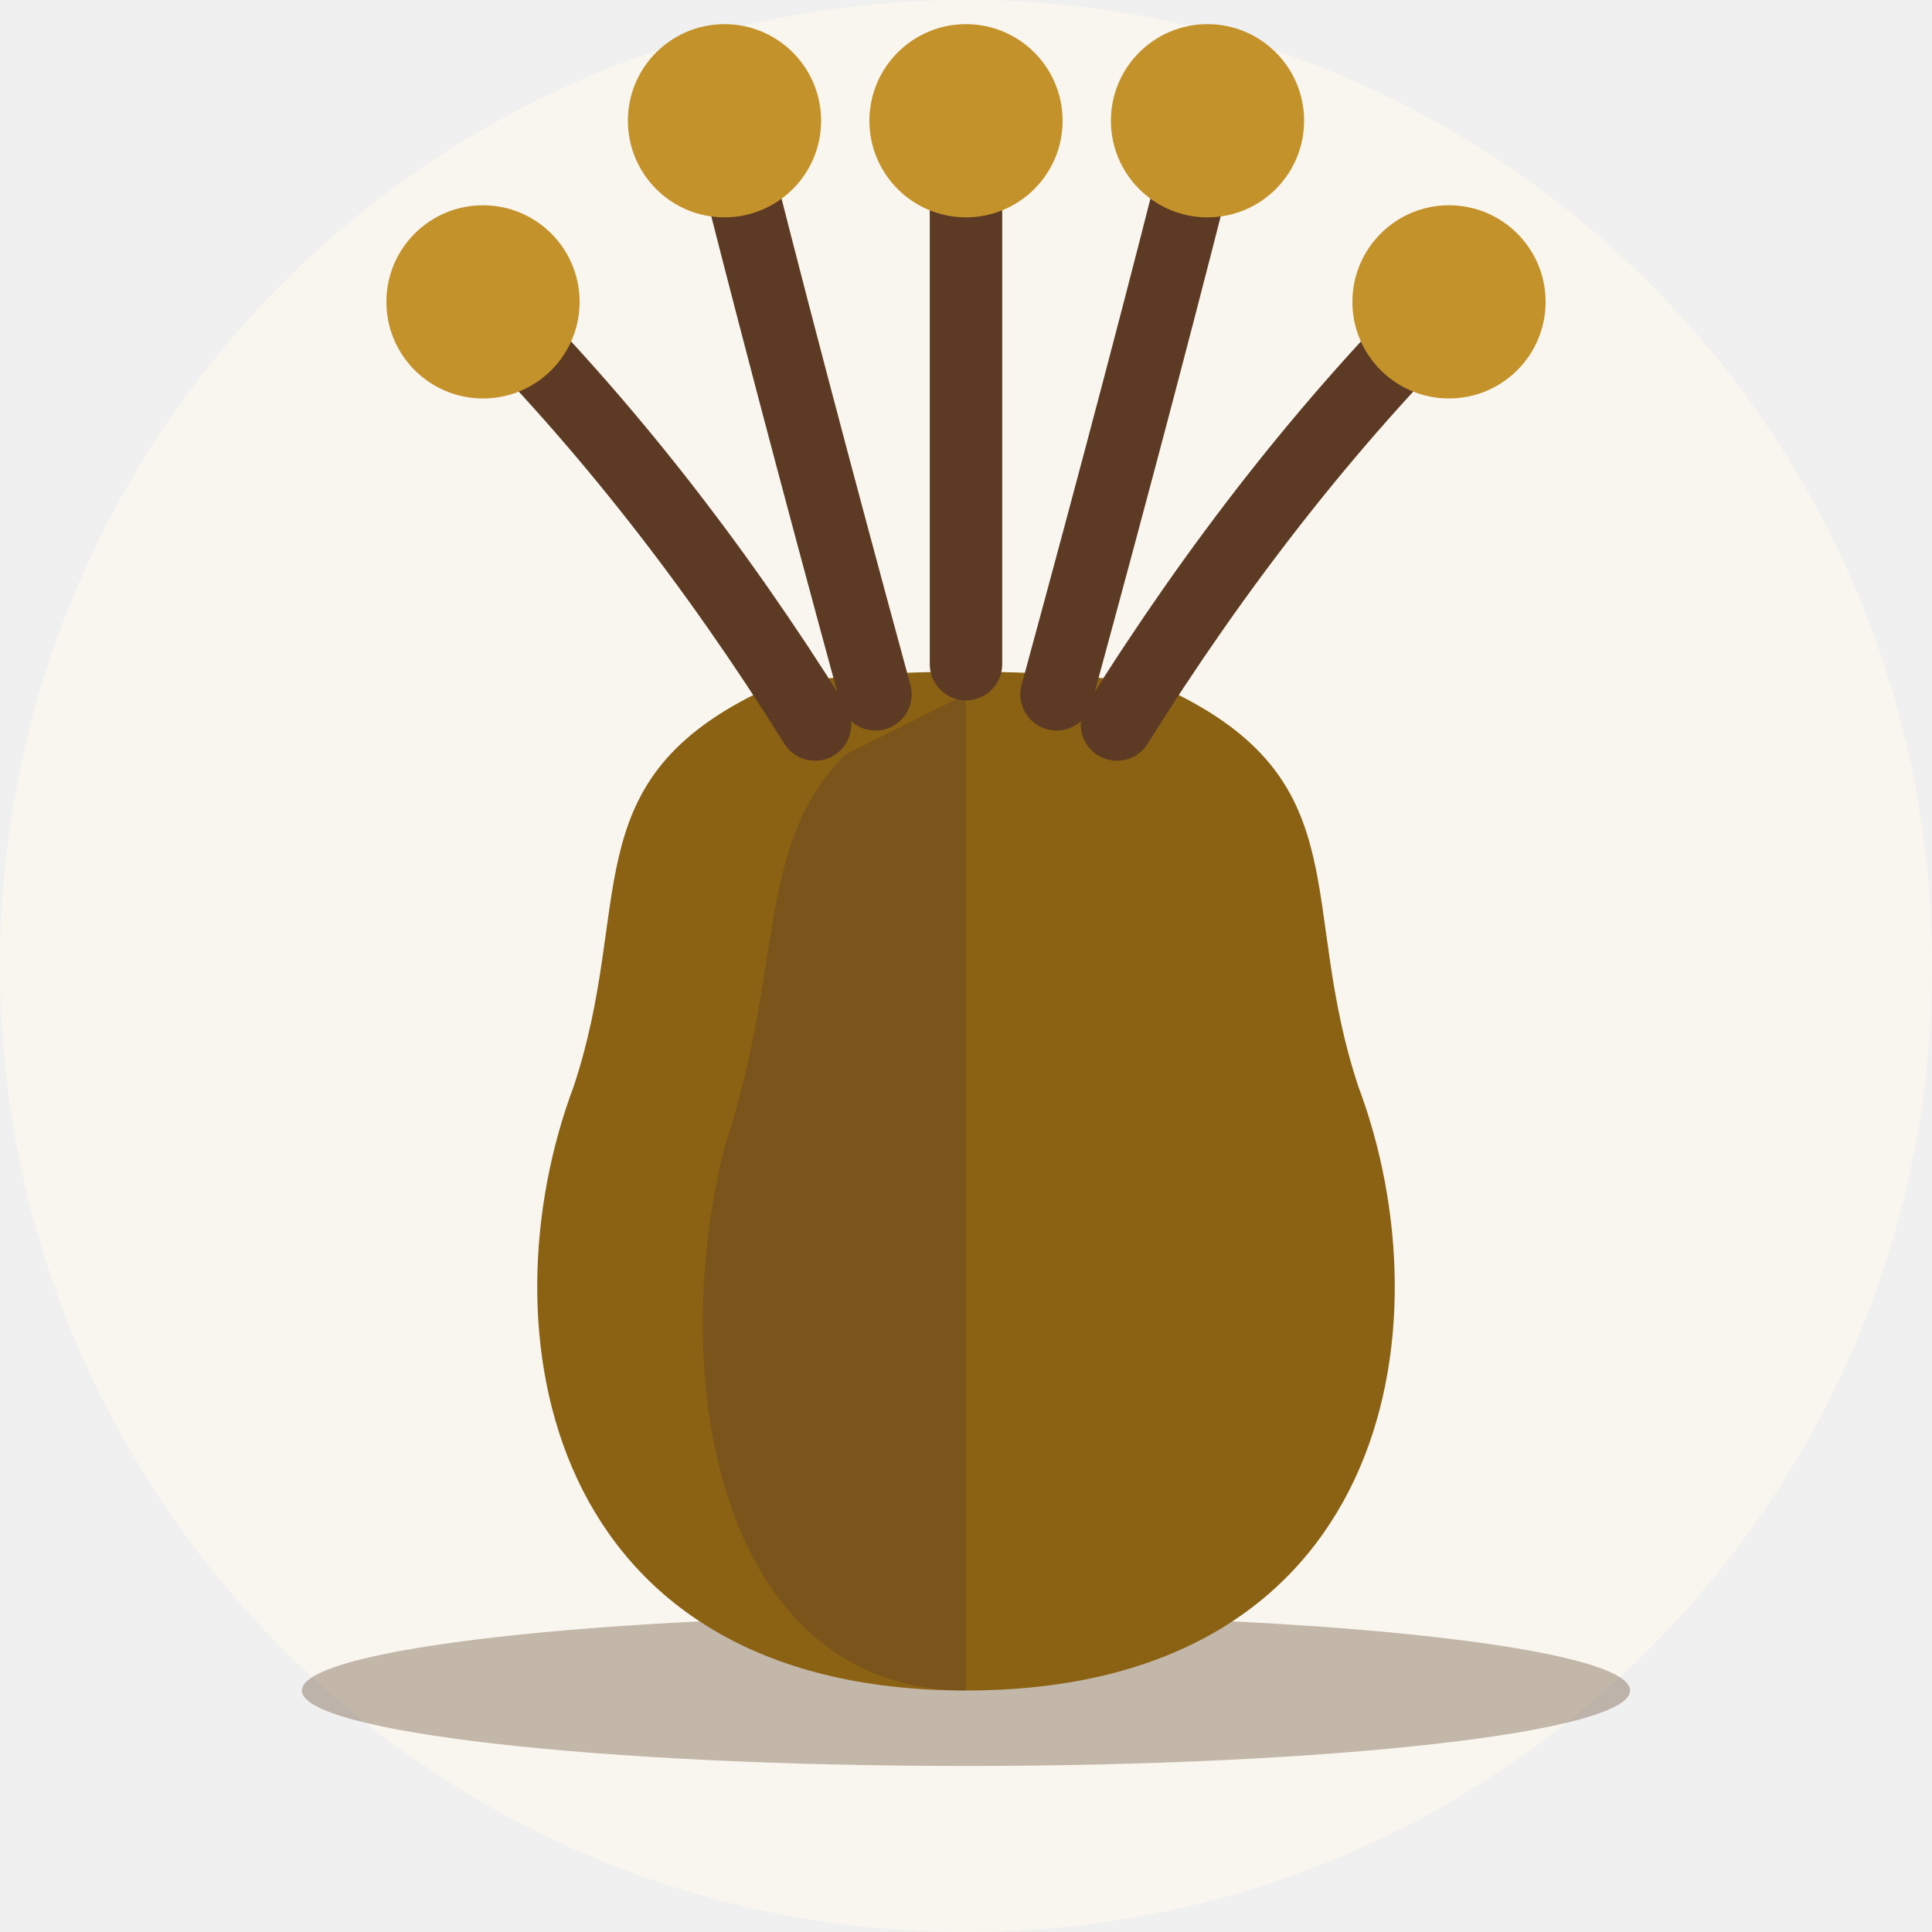
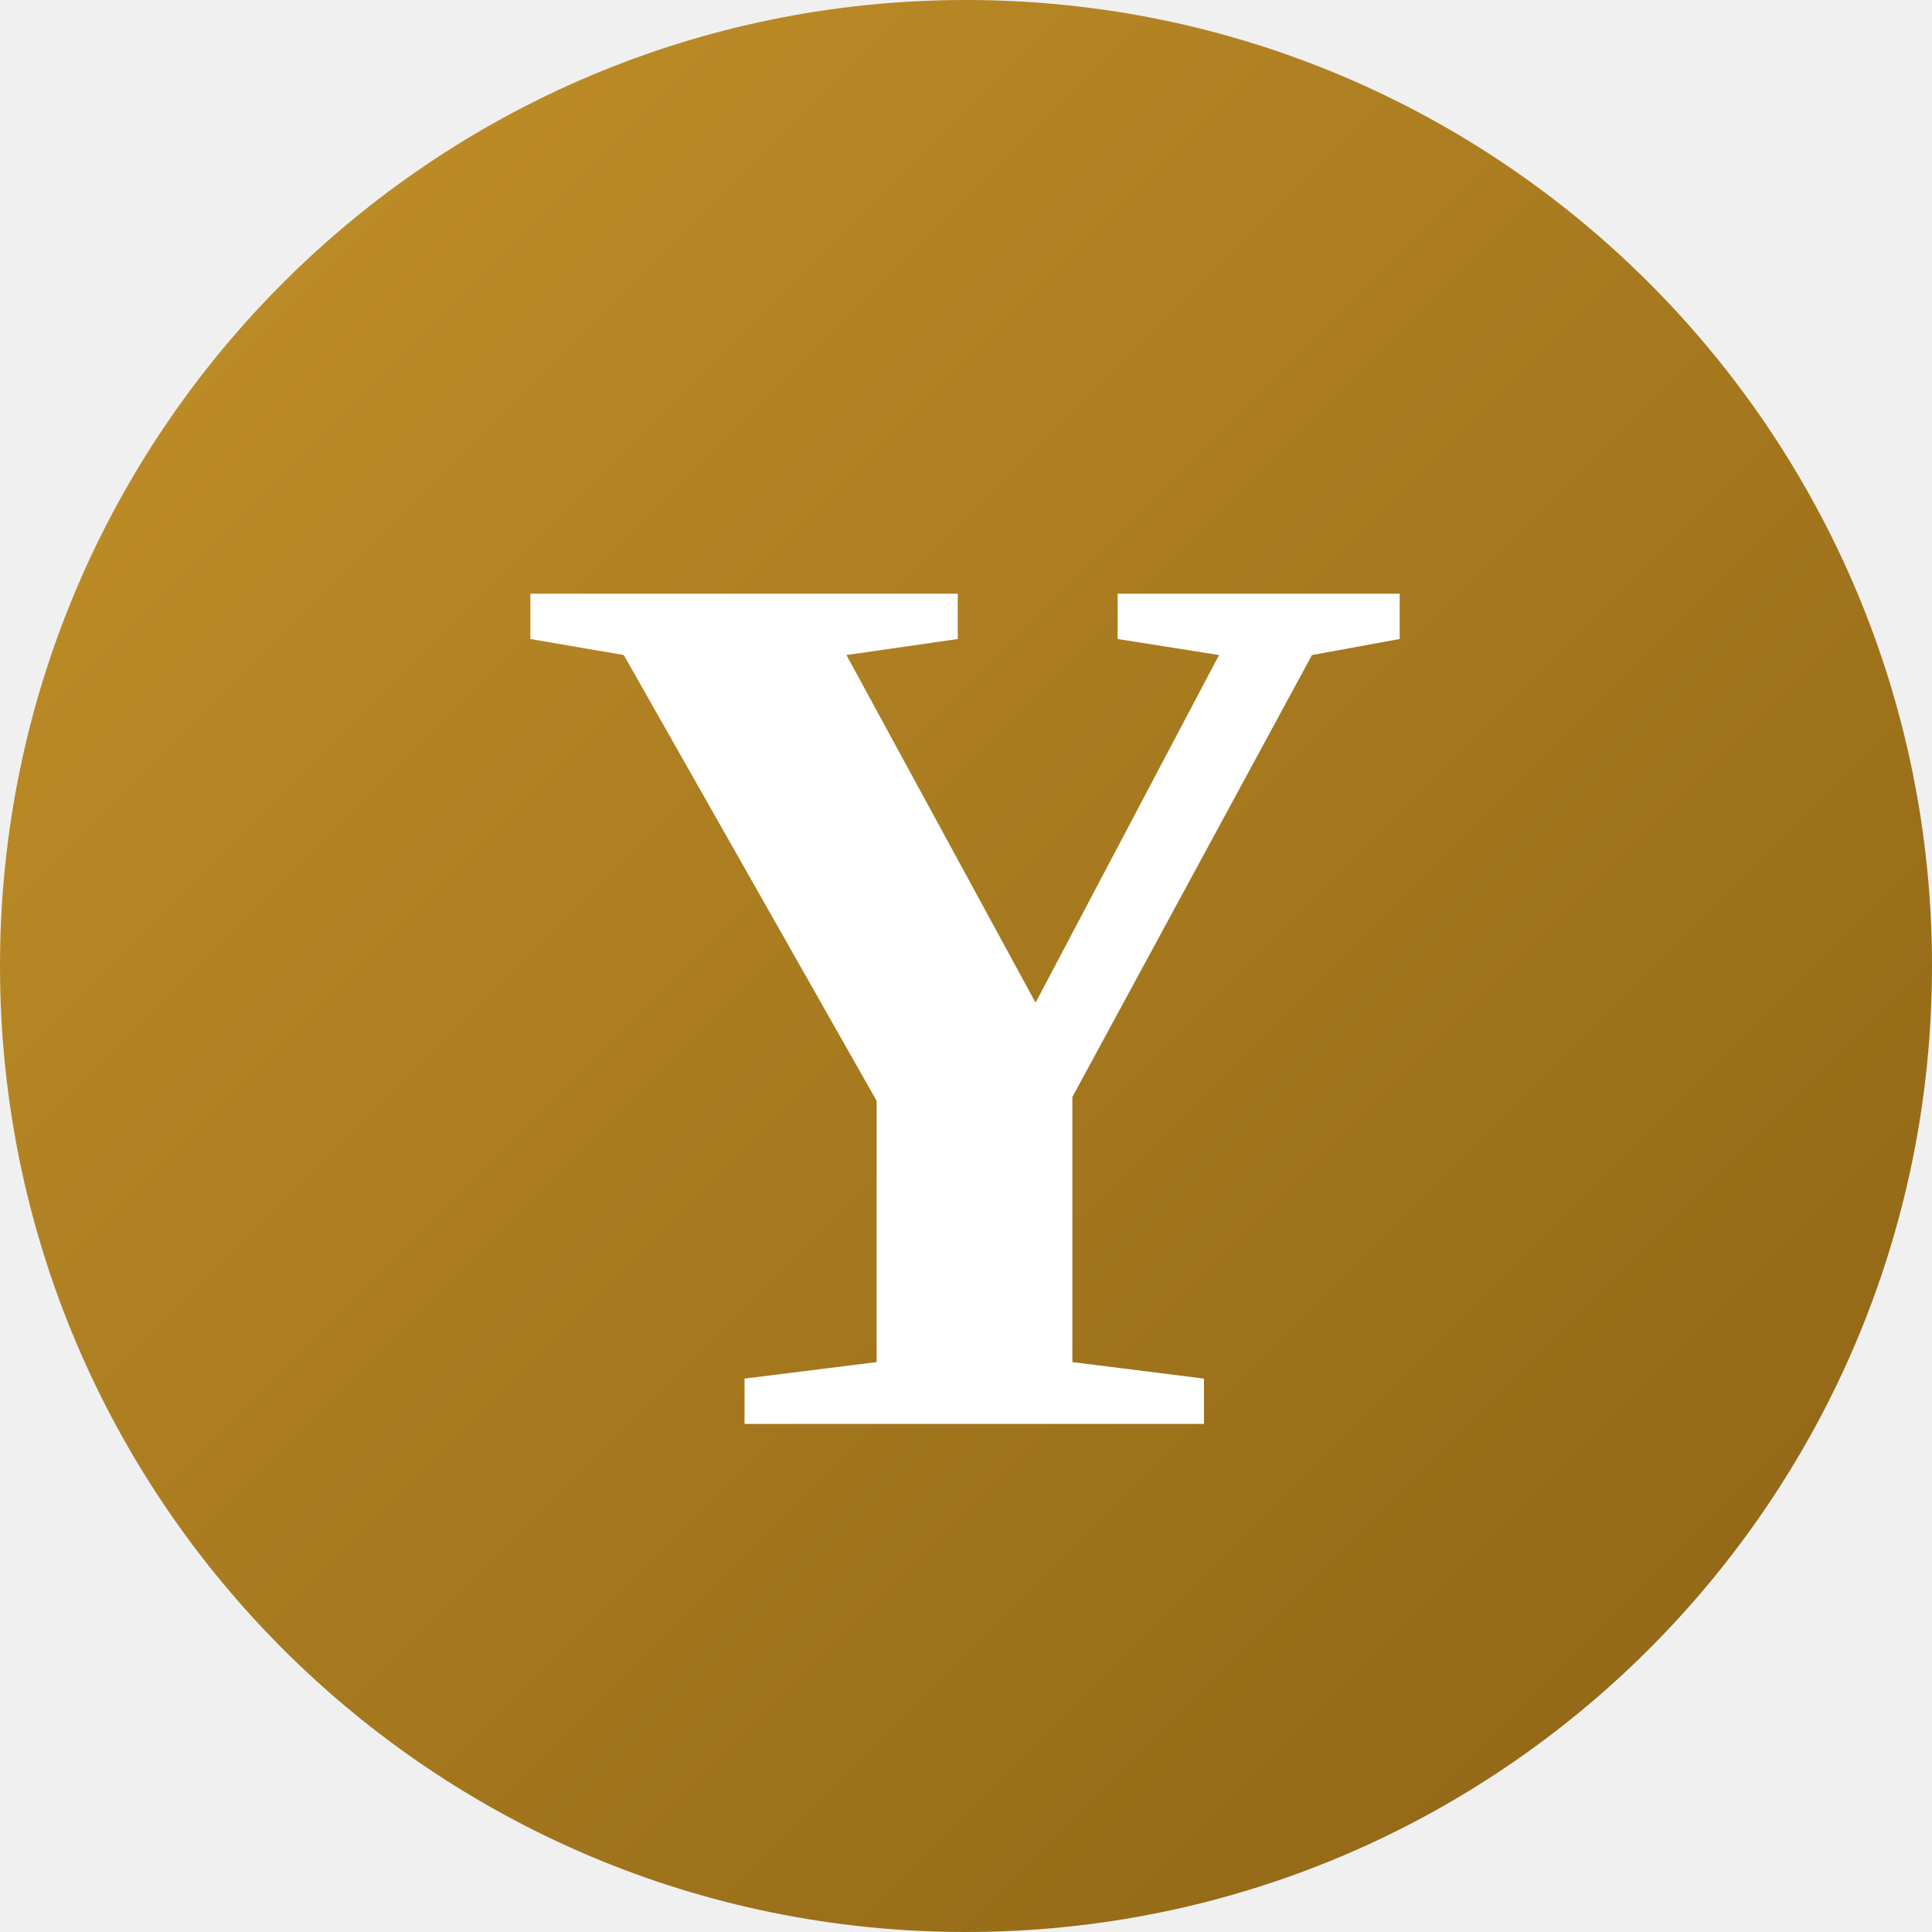
<svg xmlns="http://www.w3.org/2000/svg" viewBox="0 0 64 64">
-   <circle cx="32" cy="32" r="32" fill="#F9F6EF" />
-   <ellipse cx="32" cy="56" rx="22" ry="2.5" fill="#705840" opacity="0.4" />
-   <path d="M 32,56            C 18,56 16,44 19,36            C 21,30 19,26 25,23            C 27,22 37,22 39,23            C 45,26 43,30 45,36            C 48,44 46,56 32,56 Z" fill="#8B6214" />
-   <path d="M 32,56            C 24,56 22,46 24,38            C 26,32 25,28 28,25            Q 32,23 32,23 L 32,56 Z" fill="#5C3A24" opacity="0.35" />
-   <g stroke="#5C3A24" stroke-width="2.4" stroke-linecap="round" fill="none">
-     <path d="M 27,24 Q 22,16 16,10" />
-     <path d="M 29,23 Q 26,12 24,4" />
-     <path d="M 32,22 L 32,4" />
-     <path d="M 35,23 Q 38,12 40,4" />
-     <path d="M 37,24 Q 42,16 48,10" />
-   </g>
-   <circle cx="16" cy="10" r="3.2" fill="#C4922A" />
-   <circle cx="24" cy="4" r="3.2" fill="#C4922A" />
-   <circle cx="32" cy="4" r="3.2" fill="#C4922A" />
-   <circle cx="40" cy="4" r="3.2" fill="#C4922A" />
-   <circle cx="48" cy="10" r="3.2" fill="#C4922A" />
+   <defs>
+     <linearGradient id="goldGradient" x1="0%" y1="0%" x2="100%" y2="100%">
+       <stop offset="0%" stop-color="#C4922A" />
+       <stop offset="100%" stop-color="#8B6214" />
+     </linearGradient>
+   </defs>
+   <circle cx="32" cy="32" r="32" fill="url(#goldGradient)" />
+   <text x="32" y="33" text-anchor="middle" dominant-baseline="central" font-family="Georgia, 'Times New Roman', serif" font-weight="bold" font-size="42" fill="white">Y</text>
</svg>
